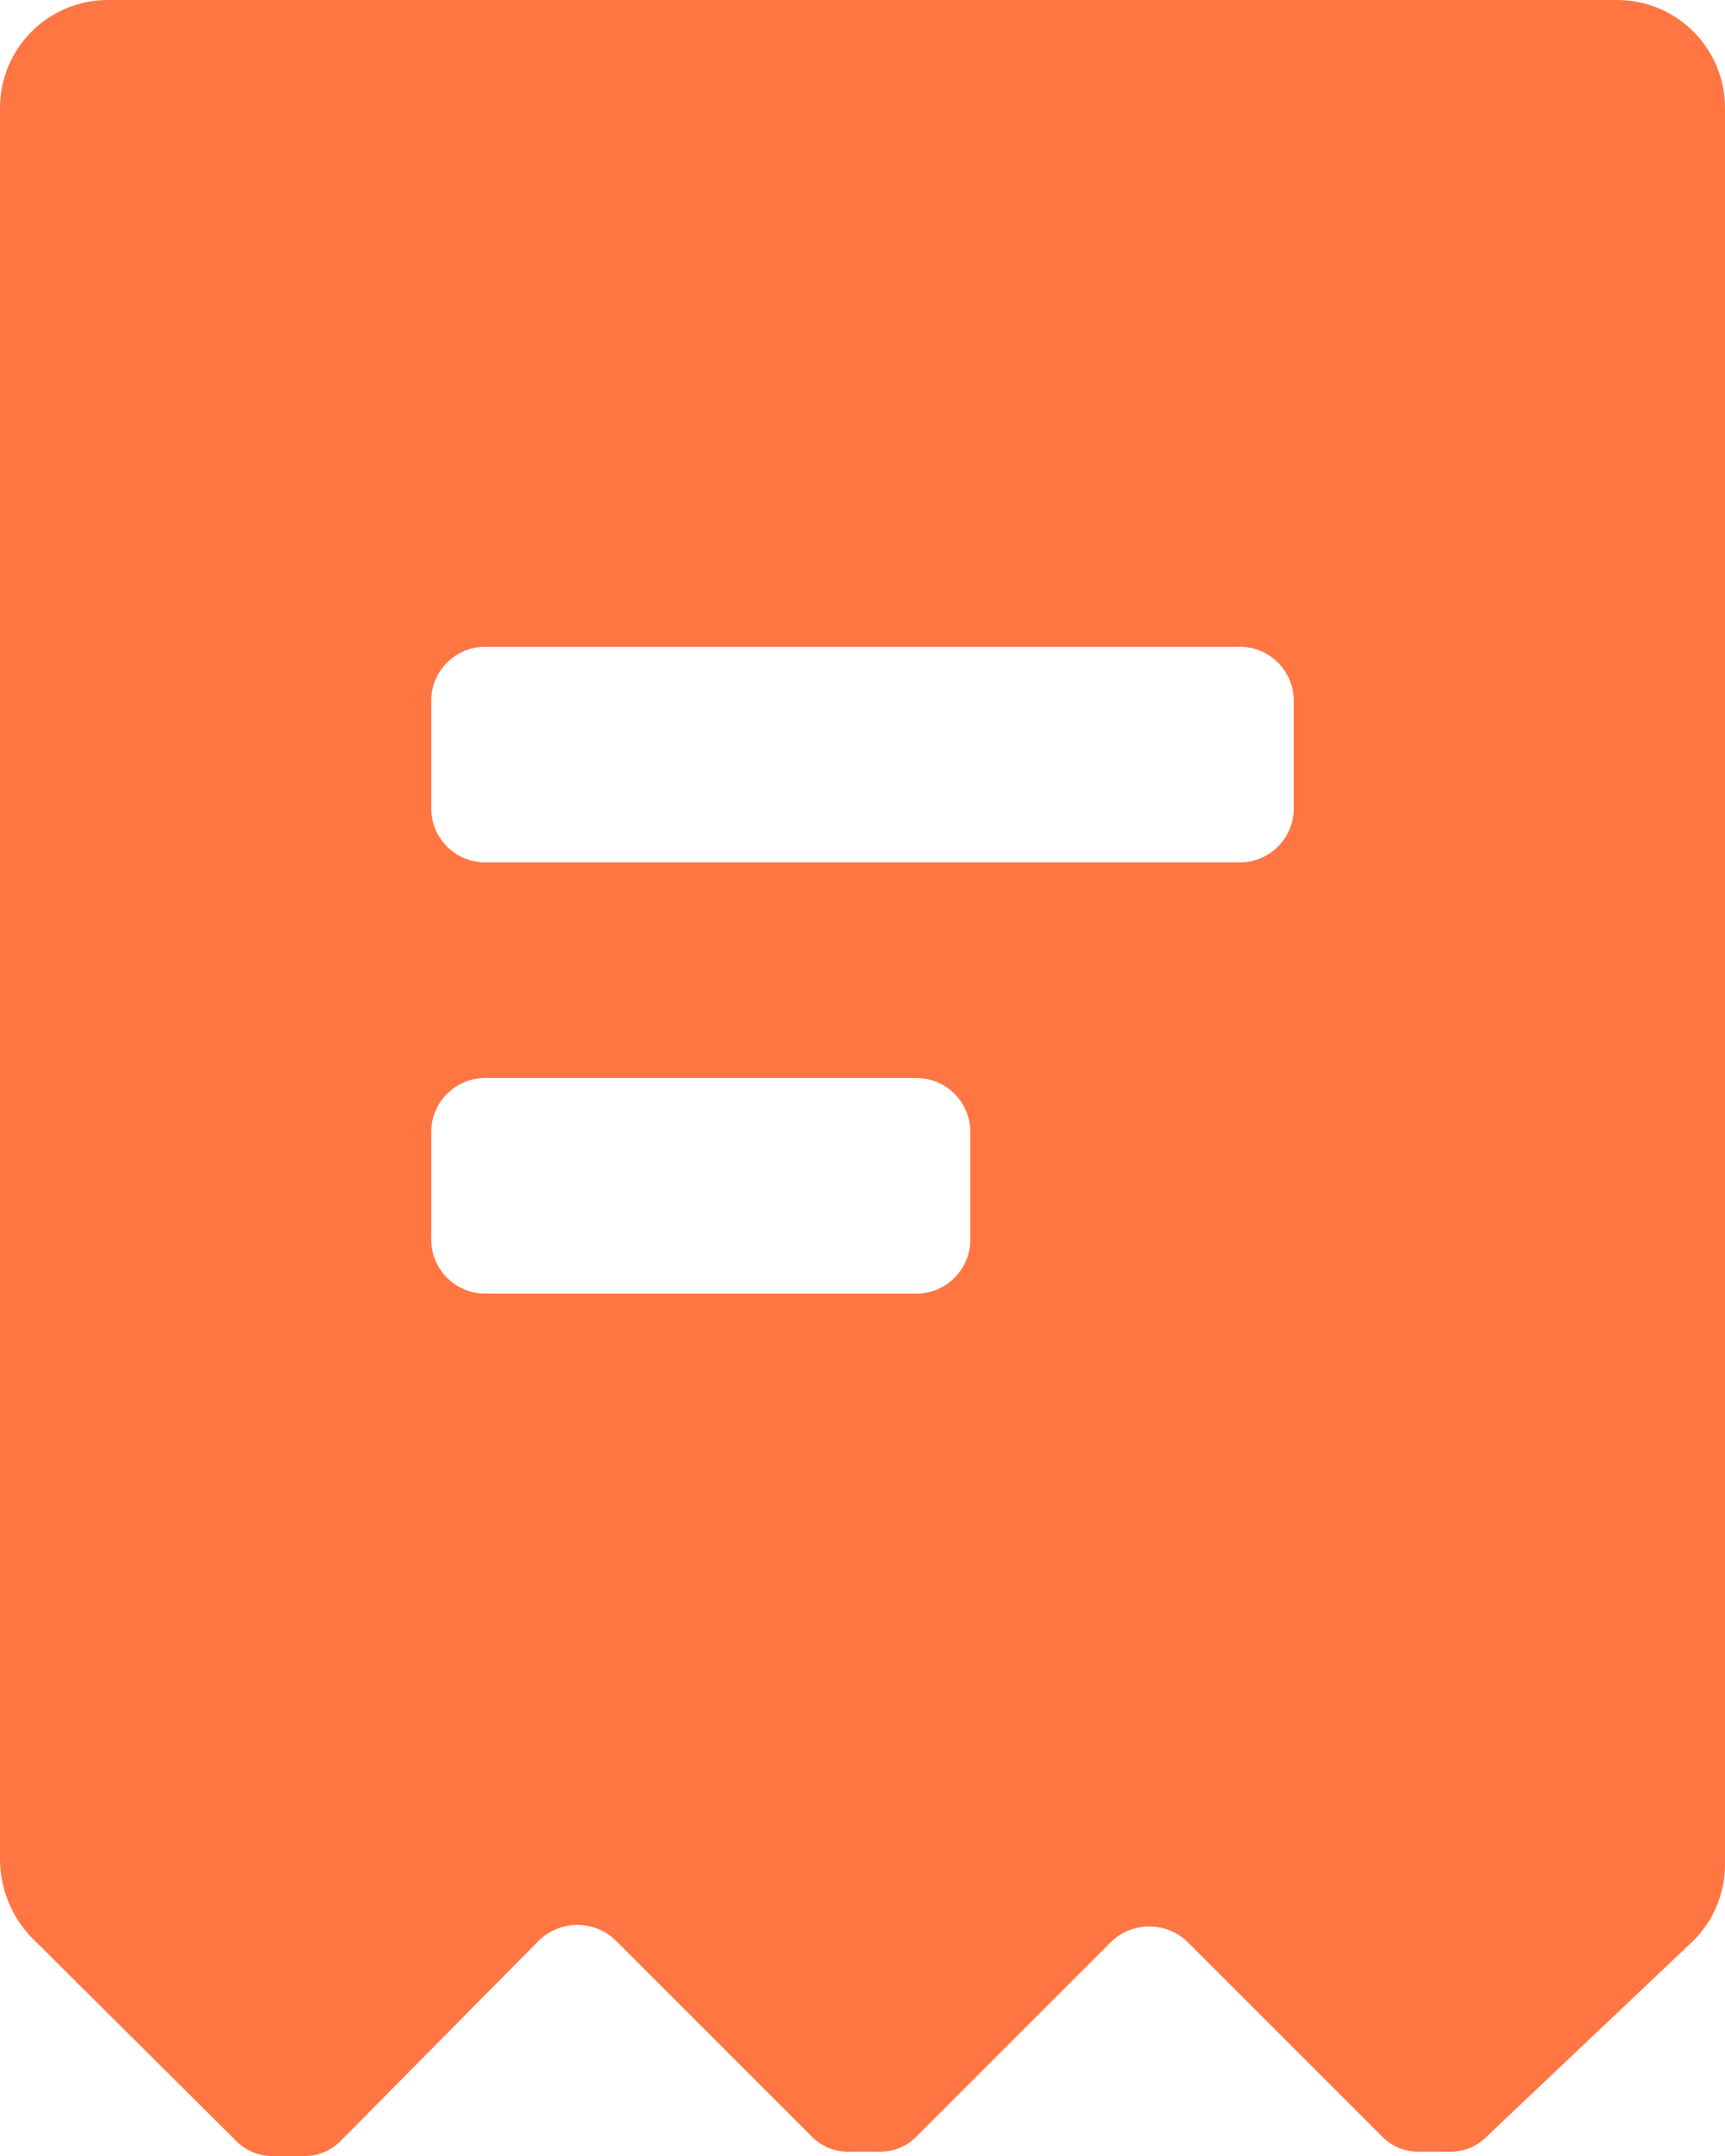
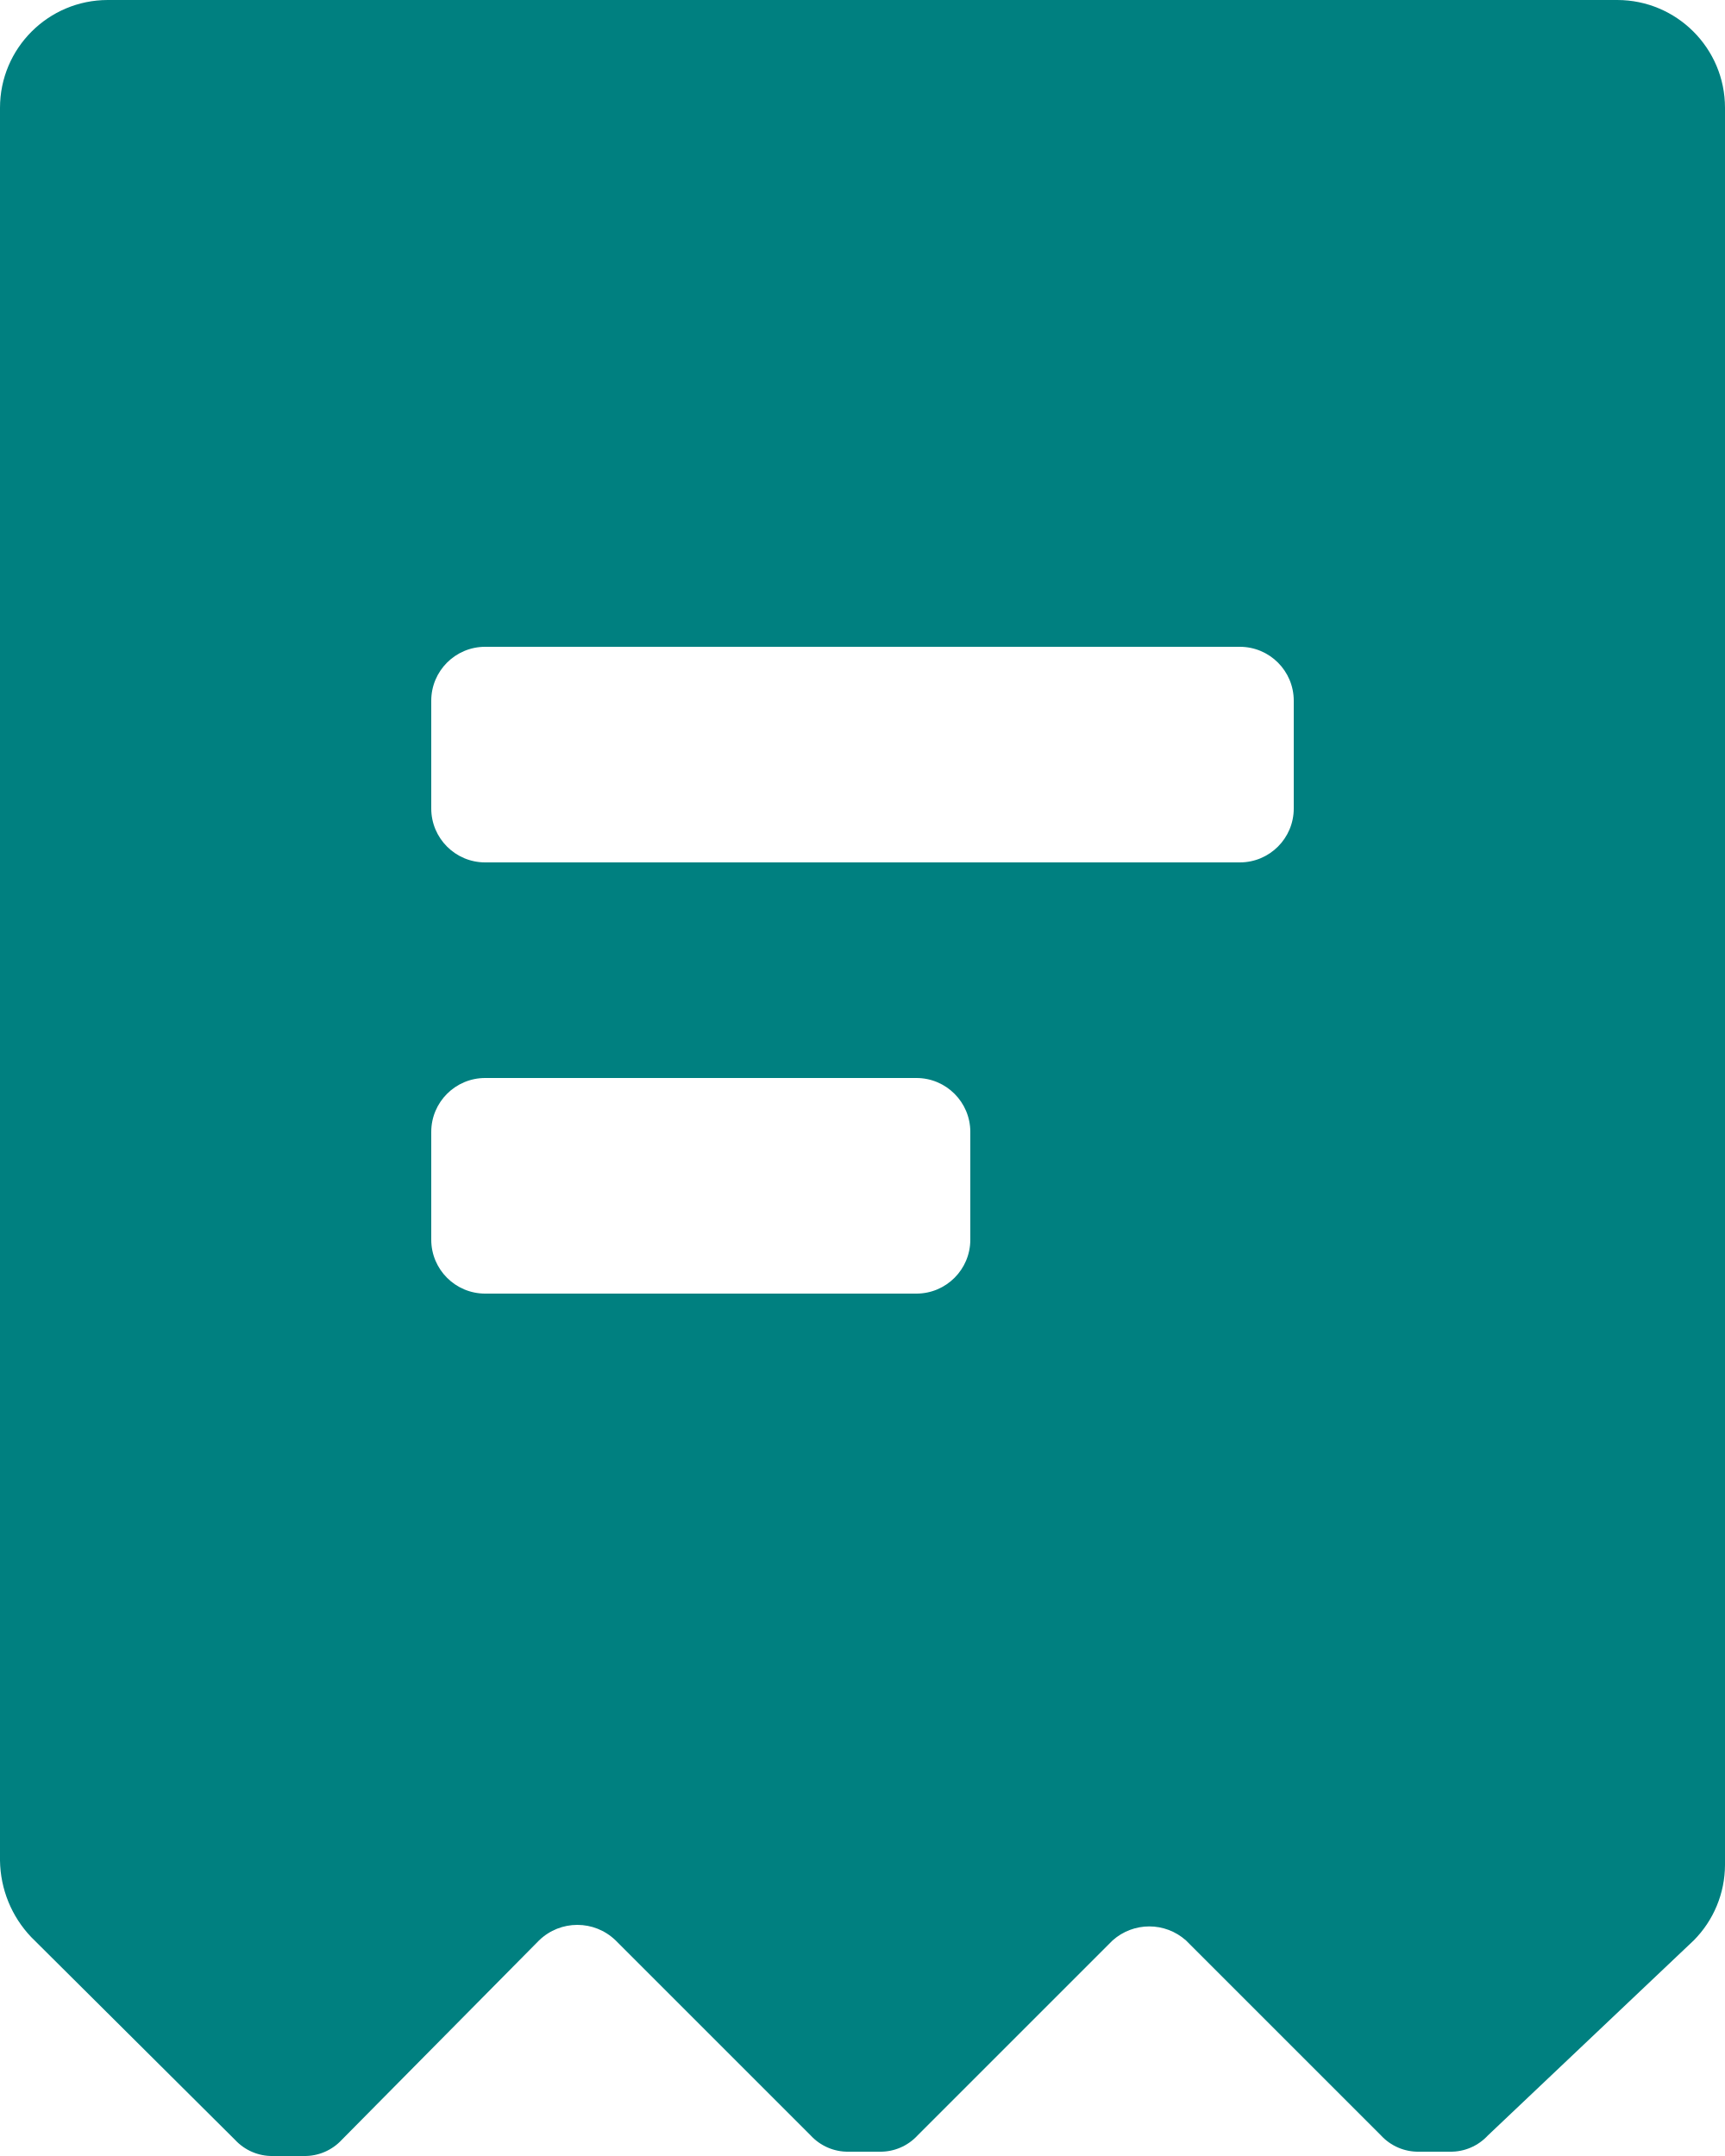
<svg xmlns="http://www.w3.org/2000/svg" width="16" height="20" viewBox="0 0 16 20" fill="none">
-   <path fill-rule="evenodd" clip-rule="evenodd" d="M2.18 19.85C2.27 19.947 2.397 20.002 2.53 20H2.82C2.953 20.002 3.08 19.947 3.17 19.85L5 18C5.198 17.808 5.512 17.808 5.71 18L7.52 19.81C7.61 19.907 7.737 19.962 7.87 19.96H8.16C8.293 19.962 8.42 19.907 8.51 19.81L10.32 18C10.514 17.827 10.806 17.827 11 18L12.81 19.81C12.9 19.907 13.027 19.962 13.16 19.96H13.45C13.583 19.962 13.71 19.907 13.8 19.81L15.71 18C15.895 17.814 15.999 17.562 16 17.3V1C16 0.448 15.552 0 15 0H1C0.448 0 0 0.448 0 1V17.26C0.004 17.525 0.107 17.778 0.29 17.97L2.18 19.85ZM9 11.5C9 11.776 8.776 12 8.5 12H4.5C4.224 12 4 11.776 4 11.5V10.5C4 10.224 4.224 10 4.5 10H8.5C8.776 10 9 10.224 9 10.5V11.5ZM11.5 8C11.776 8 12 7.776 12 7.5V6.5C12 6.224 11.776 6 11.5 6H4.5C4.224 6 4 6.224 4 6.5V7.5C4 7.776 4.224 8 4.5 8H11.5Z" fill="#FF7643" />
+   <path fill-rule="evenodd" clip-rule="evenodd" d="M2.18 19.85C2.27 19.947 2.397 20.002 2.53 20H2.82C2.953 20.002 3.08 19.947 3.17 19.85L5 18C5.198 17.808 5.512 17.808 5.71 18L7.52 19.81C7.61 19.907 7.737 19.962 7.87 19.96H8.16C8.293 19.962 8.42 19.907 8.51 19.81L10.32 18C10.514 17.827 10.806 17.827 11 18L12.81 19.81C12.9 19.907 13.027 19.962 13.16 19.96H13.45C13.583 19.962 13.71 19.907 13.8 19.81L15.71 18C15.895 17.814 15.999 17.562 16 17.3V1C16 0.448 15.552 0 15 0H1C0.448 0 0 0.448 0 1V17.26C0.004 17.525 0.107 17.778 0.29 17.97L2.18 19.85ZM9 11.5C9 11.776 8.776 12 8.5 12H4.5C4.224 12 4 11.776 4 11.5V10.5C4 10.224 4.224 10 4.5 10H8.5C8.776 10 9 10.224 9 10.5V11.5ZM11.5 8C11.776 8 12 7.776 12 7.5V6.5C12 6.224 11.776 6 11.5 6H4.5C4.224 6 4 6.224 4 6.5V7.5C4 7.776 4.224 8 4.5 8H11.5Z" fill="#008080" />
</svg>
